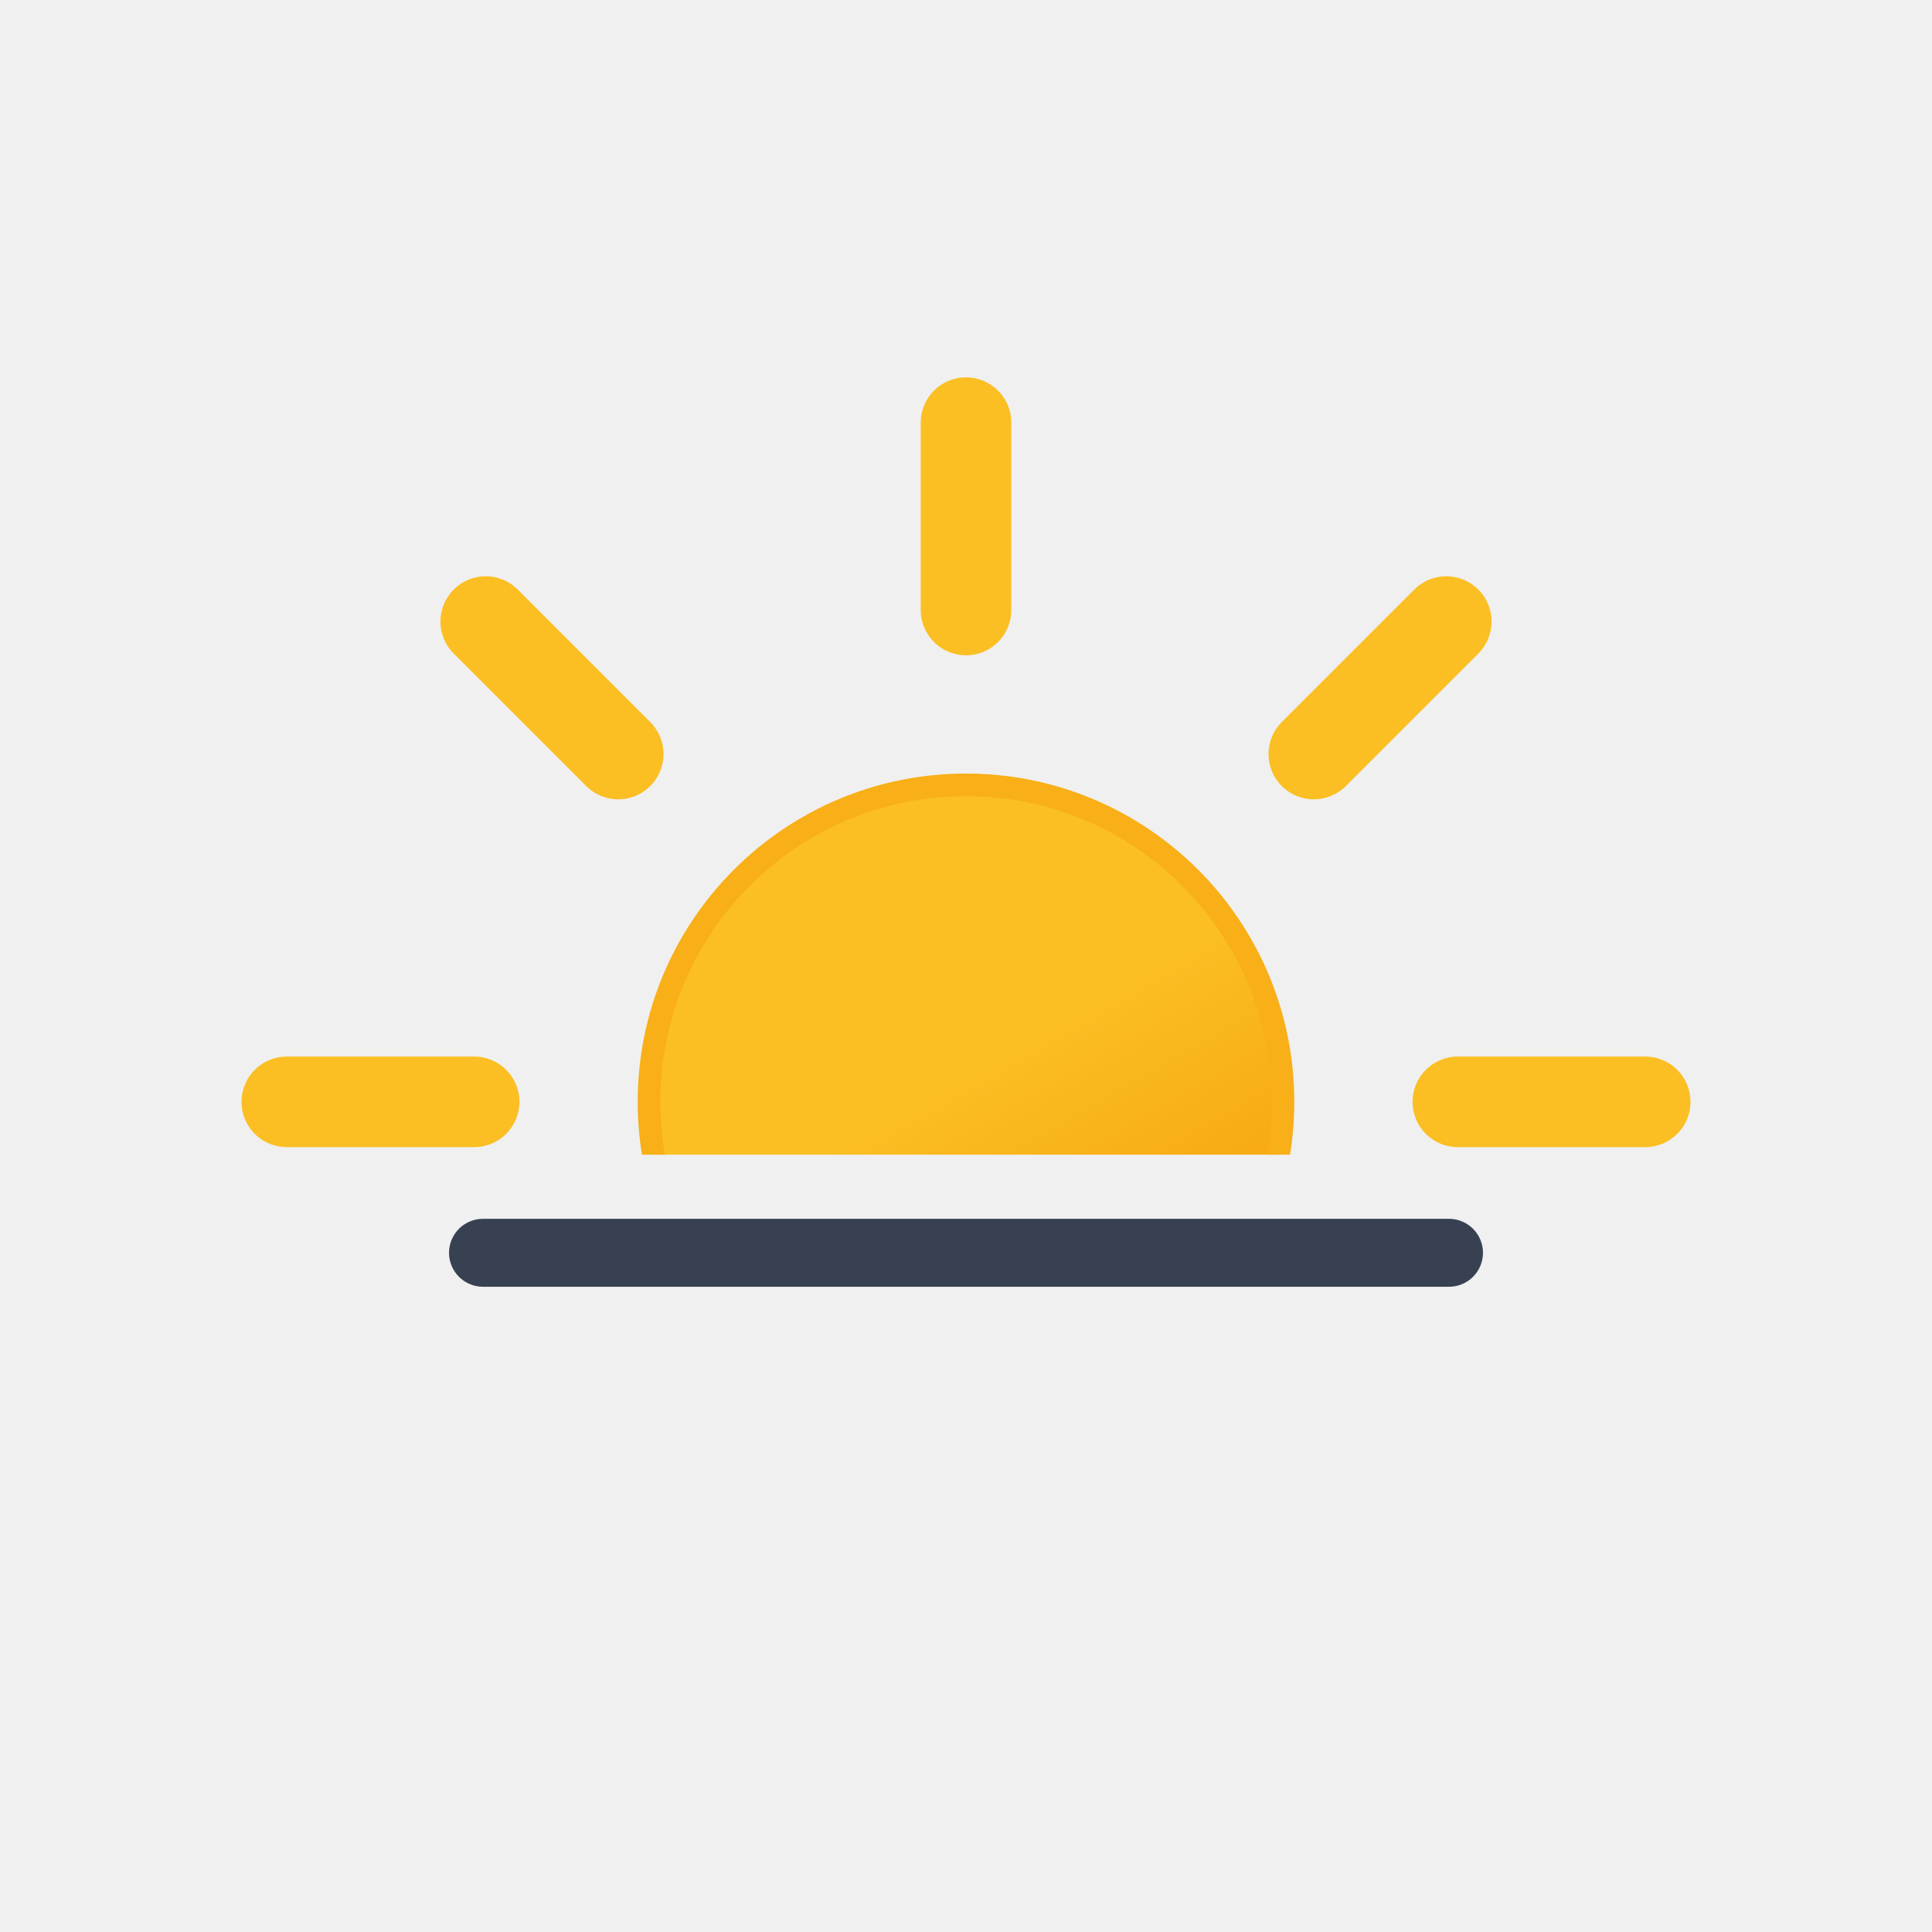
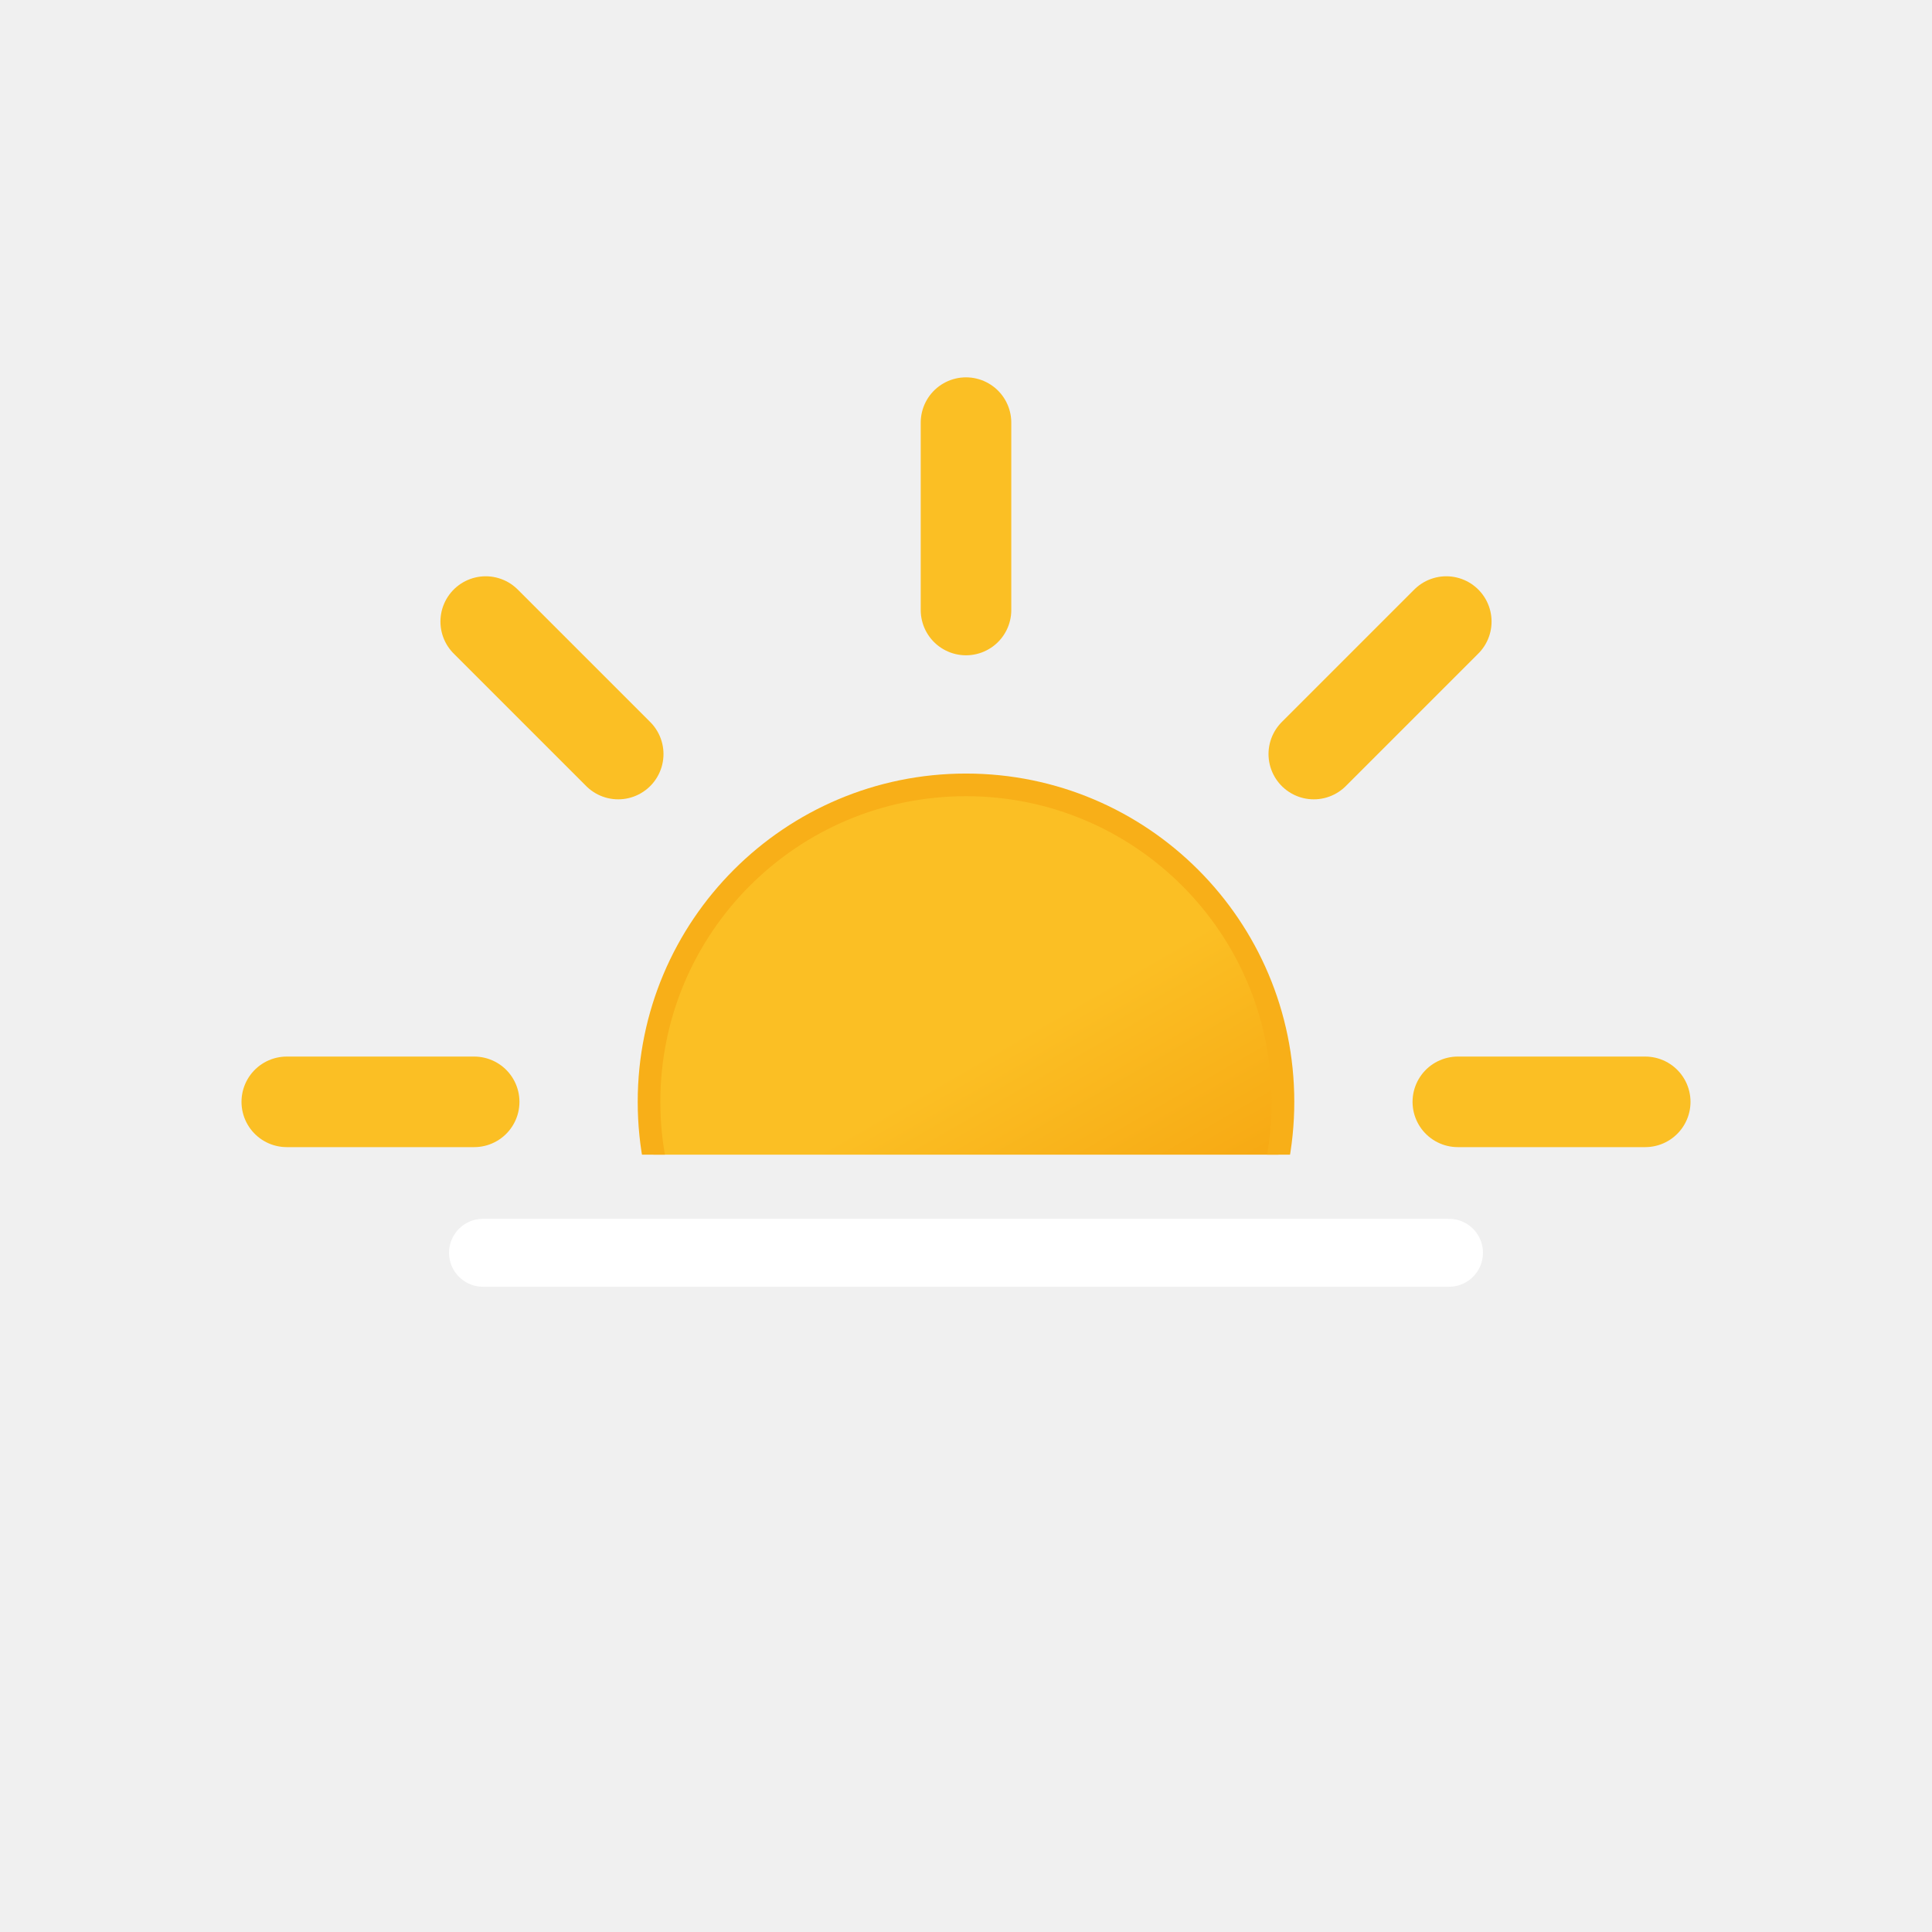
<svg xmlns="http://www.w3.org/2000/svg" xmlns:xlink="http://www.w3.org/1999/xlink" viewBox="0 0 512 512">
  <defs>
    <linearGradient id="a" x1="149.99" y1="119.24" x2="234.01" y2="264.76" gradientUnits="userSpaceOnUse">
      <stop offset="0" stop-color="#fbbf24" />
      <stop offset="0.45" stop-color="#fbbf24" />
      <stop offset="1" stop-color="#f59e0b" />
    </linearGradient>
    <clipPath id="b">
      <rect width="512" height="306" fill="none" />
    </clipPath>
    <symbol id="c" viewBox="0 0 384 384">
      <circle cx="192" cy="192" r="84" stroke="#f8af18" stroke-miterlimit="10" stroke-width="6" fill="url(#a)" />
      <path d="M192,61.66V12m0,360V322.34M284.17,99.83l35.11-35.11M64.72,319.28l35.11-35.11m0-184.34L64.72,64.72M319.28,319.28l-35.11-35.11M61.66,192H12m360,0H322.34" fill="none" stroke="#fbbf24" stroke-linecap="round" stroke-miterlimit="10" stroke-width="24">
        <animateTransform attributeName="transform" additive="sum" type="rotate" values="0 192 192; 45 192 192" dur="6s" repeatCount="indefinite" />
      </path>
    </symbol>
  </defs>
  <g clip-path="url(#b)">
    <use width="384" height="384" transform="translate(64 100)" xlink:href="#c" />
  </g>
-   <line x1="128" y1="332" x2="384" y2="332" fill="none" stroke="#374151" stroke-linecap="round" stroke-linejoin="round" stroke-width="18" />
+   <line x1="128" y1="332" x2="384" y2="332" fill="none" stroke="#fff" stroke-linecap="round" stroke-linejoin="round" stroke-width="18" />
</svg>
